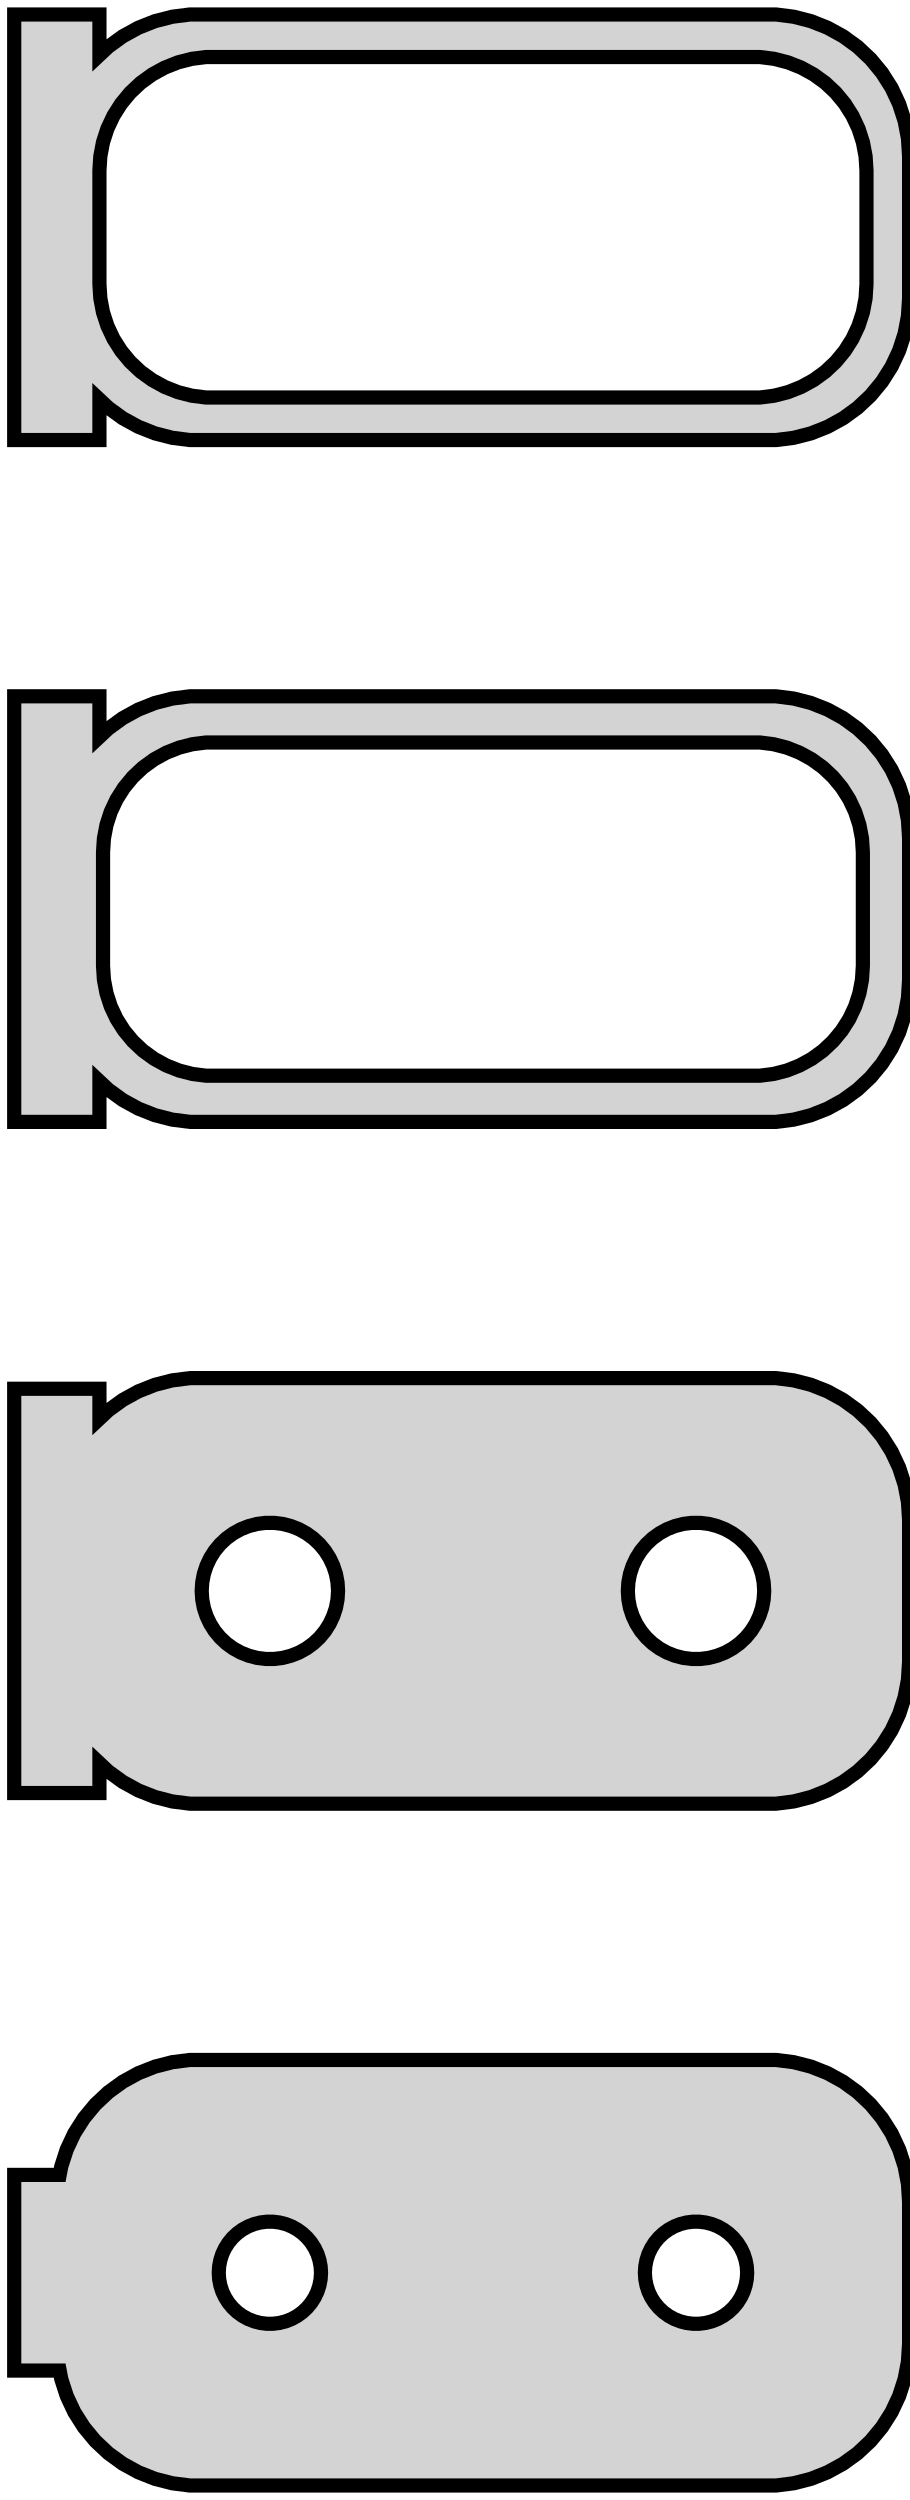
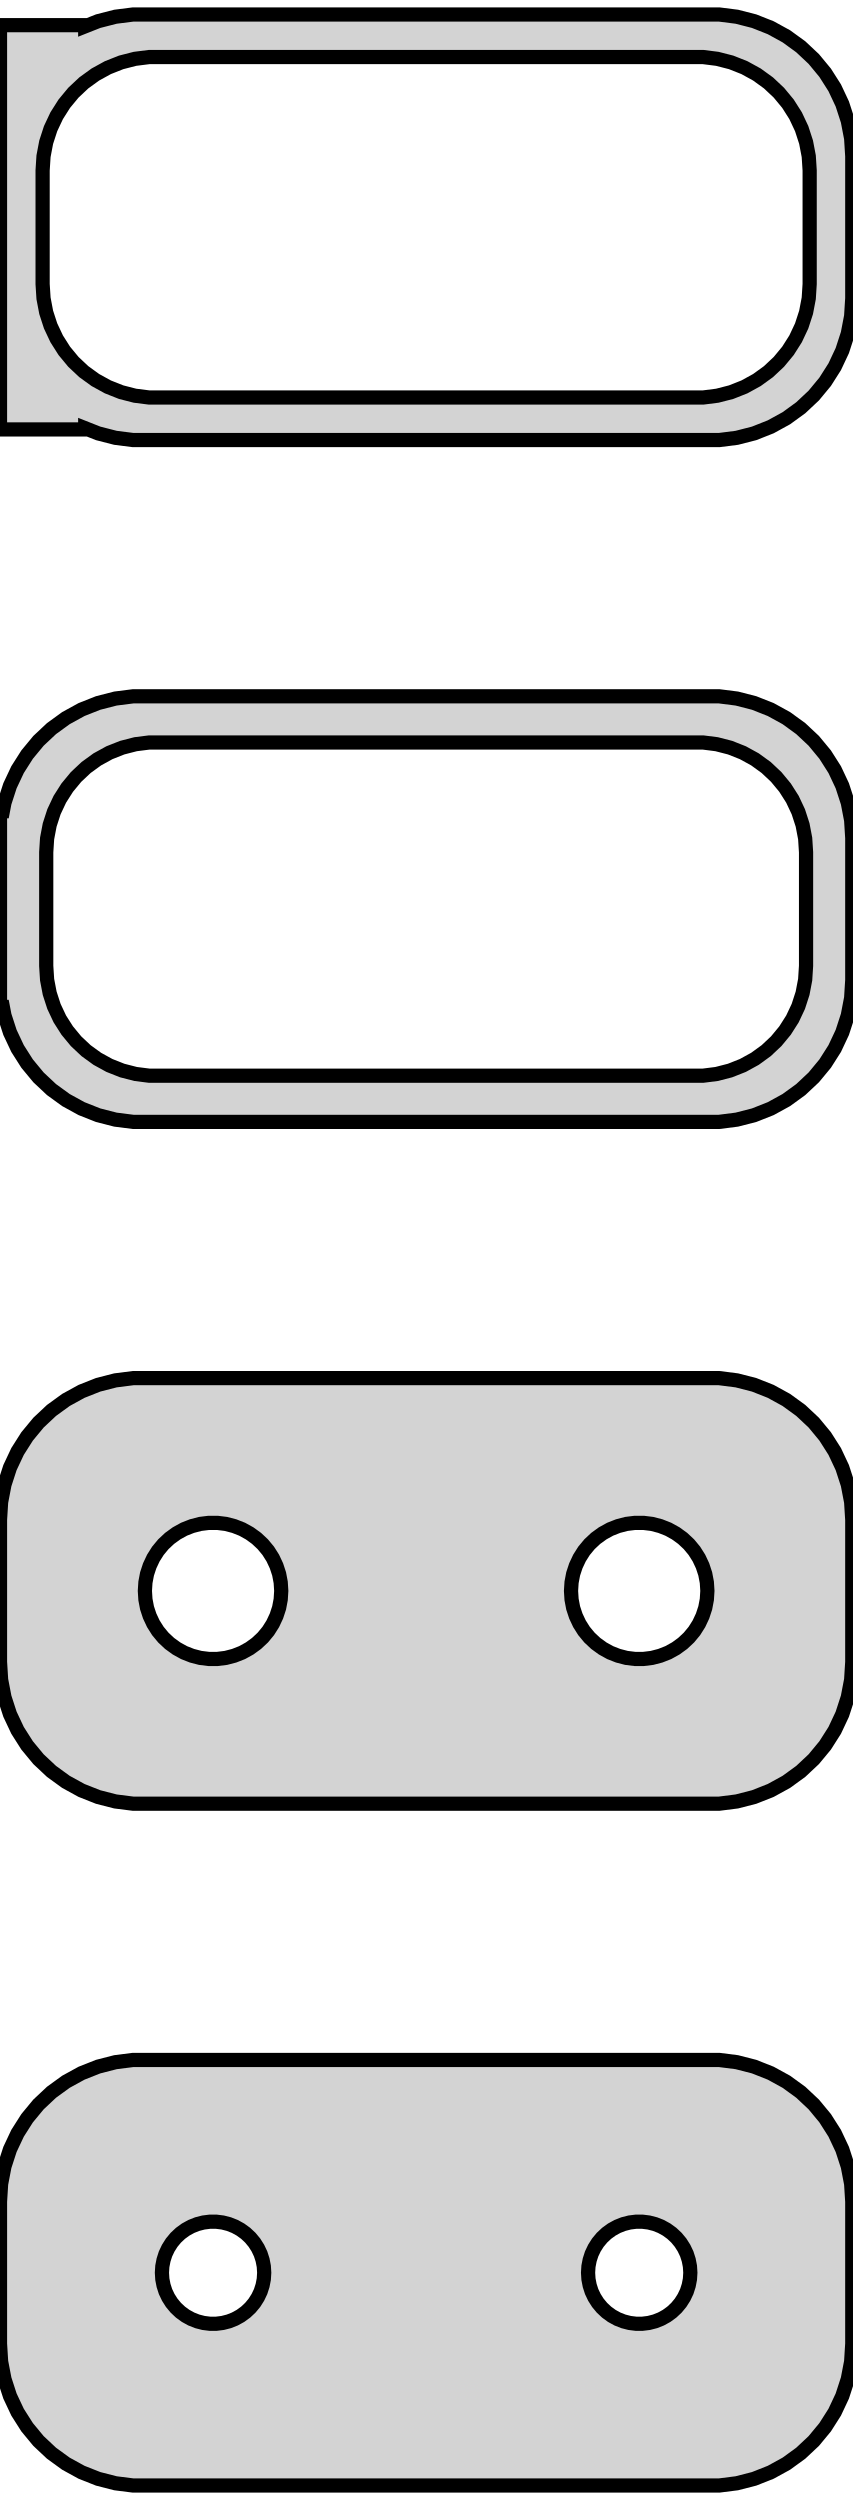
- <svg xmlns="http://www.w3.org/2000/svg" width="32mm" height="88mm" viewBox="-17 -152 32 88" version="1.1">
-   <path d=" M -13.5,-137.941 L -13.187,-137.647 L -12.679,-137.278 L -12.129,-136.976 L -11.545,-136.745 L -10.937,-136.589  L -10.314,-136.51 L 10.314,-136.51 L 10.937,-136.589 L 11.545,-136.745 L 12.129,-136.976 L 12.679,-137.278  L 13.187,-137.647 L 13.645,-138.077 L 14.045,-138.561 L 14.382,-139.091 L 14.649,-139.659 L 14.843,-140.257  L 14.961,-140.873 L 15,-141.5 L 15,-146.5 L 14.961,-147.127 L 14.843,-147.743 L 14.649,-148.341  L 14.382,-148.909 L 14.045,-149.439 L 13.645,-149.923 L 13.187,-150.353 L 12.679,-150.722 L 12.129,-151.024  L 11.545,-151.255 L 10.937,-151.411 L 10.314,-151.49 L -10.314,-151.49 L -10.937,-151.411 L -11.545,-151.255  L -12.129,-151.024 L -12.679,-150.722 L -13.187,-150.353 L -13.5,-150.059 L -13.5,-151.49 L -16.5,-151.49  L -16.5,-136.51 L -13.5,-136.51 z M -9.751,-138.008 L -10.249,-138.071 L -10.736,-138.196 L -11.203,-138.381 L -11.643,-138.623 L -12.05,-138.918  L -12.416,-139.262 L -12.736,-139.649 L -13.005,-140.073 L -13.219,-140.528 L -13.374,-141.005 L -13.468,-141.499  L -13.5,-142 L -13.5,-146 L -13.468,-146.501 L -13.374,-146.995 L -13.219,-147.472 L -13.005,-147.927  L -12.736,-148.351 L -12.416,-148.738 L -12.05,-149.082 L -11.643,-149.377 L -11.203,-149.619 L -10.736,-149.804  L -10.249,-149.929 L -9.751,-149.992 L 9.751,-149.992 L 10.249,-149.929 L 10.736,-149.804 L 11.203,-149.619  L 11.643,-149.377 L 12.05,-149.082 L 12.416,-148.738 L 12.736,-148.351 L 13.005,-147.927 L 13.219,-147.472  L 13.374,-146.995 L 13.468,-146.501 L 13.5,-146 L 13.5,-142 L 13.468,-141.499 L 13.374,-141.005  L 13.219,-140.528 L 13.005,-140.073 L 12.736,-139.649 L 12.416,-139.262 L 12.05,-138.918 L 11.643,-138.623  L 11.203,-138.381 L 10.736,-138.196 L 10.249,-138.071 L 9.751,-138.008 z M -13.5,-113.941 L -13.187,-113.647 L -12.679,-113.278 L -12.129,-112.976 L -11.545,-112.745 L -10.937,-112.589  L -10.314,-112.51 L 10.314,-112.51 L 10.937,-112.589 L 11.545,-112.745 L 12.129,-112.976 L 12.679,-113.278  L 13.187,-113.647 L 13.645,-114.077 L 14.045,-114.561 L 14.382,-115.091 L 14.649,-115.659 L 14.843,-116.257  L 14.961,-116.873 L 15,-117.5 L 15,-122.5 L 14.961,-123.127 L 14.843,-123.743 L 14.649,-124.341  L 14.382,-124.909 L 14.045,-125.439 L 13.645,-125.923 L 13.187,-126.353 L 12.679,-126.722 L 12.129,-127.024  L 11.545,-127.255 L 10.937,-127.411 L 10.314,-127.49 L -10.314,-127.49 L -10.937,-127.411 L -11.545,-127.255  L -12.129,-127.024 L -12.679,-126.722 L -13.187,-126.353 L -13.5,-126.059 L -13.5,-127.49 L -16.5,-127.49  L -16.5,-112.51 L -13.5,-112.51 z M -9.743,-114.135 L -10.226,-114.196 L -10.697,-114.317 L -11.149,-114.496 L -11.575,-114.73 L -11.969,-115.016  L -12.323,-115.349 L -12.633,-115.724 L -12.894,-116.134 L -13.101,-116.574 L -13.251,-117.037 L -13.342,-117.515  L -13.373,-118 L -13.373,-122 L -13.342,-122.485 L -13.251,-122.963 L -13.101,-123.426 L -12.894,-123.866  L -12.633,-124.276 L -12.323,-124.651 L -11.969,-124.984 L -11.575,-125.27 L -11.149,-125.504 L -10.697,-125.683  L -10.226,-125.804 L -9.743,-125.865 L 9.743,-125.865 L 10.226,-125.804 L 10.697,-125.683 L 11.149,-125.504  L 11.575,-125.27 L 11.969,-124.984 L 12.323,-124.651 L 12.633,-124.276 L 12.894,-123.866 L 13.101,-123.426  L 13.251,-122.963 L 13.342,-122.485 L 13.373,-122 L 13.373,-118 L 13.342,-117.515 L 13.251,-117.037  L 13.101,-116.574 L 12.894,-116.134 L 12.633,-115.724 L 12.323,-115.349 L 11.969,-115.016 L 11.575,-114.73  L 11.149,-114.496 L 10.697,-114.317 L 10.226,-114.196 L 9.743,-114.135 z M 10.937,-88.589 L 11.545,-88.745 L 12.129,-88.976 L 12.679,-89.278 L 13.187,-89.647 L 13.645,-90.077  L 14.045,-90.561 L 14.382,-91.091 L 14.649,-91.659 L 14.843,-92.257 L 14.961,-92.873 L 15,-93.5  L 15,-98.5 L 14.961,-99.127 L 14.843,-99.743 L 14.649,-100.341 L 14.382,-100.909 L 14.045,-101.439  L 13.645,-101.923 L 13.187,-102.353 L 12.679,-102.722 L 12.129,-103.024 L 11.545,-103.255 L 10.937,-103.411  L 10.314,-103.49 L -10.314,-103.49 L -10.937,-103.411 L -11.545,-103.255 L -12.129,-103.024 L -12.679,-102.722  L -13.187,-102.353 L -13.5,-102.059 L -13.5,-103.115 L -16.5,-103.115 L -16.5,-88.885 L -13.5,-88.885  L -13.5,-89.941 L -13.187,-89.647 L -12.679,-89.278 L -12.129,-88.976 L -11.545,-88.745 L -10.937,-88.589  L -10.314,-88.51 L 10.314,-88.51 z M 7.349,-93.605 L 7.05,-93.642 L 6.758,-93.718 L 6.478,-93.828 L 6.214,-93.974 L 5.97,-94.151  L 5.75,-94.357 L 5.558,-94.589 L 5.397,-94.844 L 5.269,-95.117 L 5.175,-95.403 L 5.119,-95.699  L 5.1,-96 L 5.119,-96.301 L 5.175,-96.597 L 5.269,-96.883 L 5.397,-97.156 L 5.558,-97.411  L 5.75,-97.643 L 5.97,-97.849 L 6.214,-98.026 L 6.478,-98.172 L 6.758,-98.282 L 7.05,-98.358  L 7.349,-98.395 L 7.651,-98.395 L 7.95,-98.358 L 8.242,-98.282 L 8.522,-98.172 L 8.786,-98.026  L 9.03,-97.849 L 9.25,-97.643 L 9.442,-97.411 L 9.603,-97.156 L 9.731,-96.883 L 9.825,-96.597  L 9.881,-96.301 L 9.9,-96 L 9.881,-95.699 L 9.825,-95.403 L 9.731,-95.117 L 9.603,-94.844  L 9.442,-94.589 L 9.25,-94.357 L 9.03,-94.151 L 8.786,-93.974 L 8.522,-93.828 L 8.242,-93.718  L 7.95,-93.642 L 7.651,-93.605 z M -7.651,-93.605 L -7.95,-93.642 L -8.242,-93.718 L -8.522,-93.828 L -8.786,-93.974 L -9.03,-94.151  L -9.25,-94.357 L -9.442,-94.589 L -9.603,-94.844 L -9.731,-95.117 L -9.825,-95.403 L -9.881,-95.699  L -9.9,-96 L -9.881,-96.301 L -9.825,-96.597 L -9.731,-96.883 L -9.603,-97.156 L -9.442,-97.411  L -9.25,-97.643 L -9.03,-97.849 L -8.786,-98.026 L -8.522,-98.172 L -8.242,-98.282 L -7.95,-98.358  L -7.651,-98.395 L -7.349,-98.395 L -7.05,-98.358 L -6.758,-98.282 L -6.478,-98.172 L -6.214,-98.026  L -5.97,-97.849 L -5.75,-97.643 L -5.558,-97.411 L -5.397,-97.156 L -5.269,-96.883 L -5.175,-96.597  L -5.119,-96.301 L -5.1,-96 L -5.119,-95.699 L -5.175,-95.403 L -5.269,-95.117 L -5.397,-94.844  L -5.558,-94.589 L -5.75,-94.357 L -5.97,-94.151 L -6.214,-93.974 L -6.478,-93.828 L -6.758,-93.718  L -7.05,-93.642 L -7.349,-93.605 z M 10.937,-64.589 L 11.545,-64.745 L 12.129,-64.976 L 12.679,-65.278 L 13.187,-65.647 L 13.645,-66.077  L 14.045,-66.561 L 14.382,-67.091 L 14.649,-67.659 L 14.843,-68.257 L 14.961,-68.873 L 15,-69.5  L 15,-74.5 L 14.961,-75.127 L 14.843,-75.743 L 14.649,-76.341 L 14.382,-76.909 L 14.045,-77.439  L 13.645,-77.923 L 13.187,-78.353 L 12.679,-78.722 L 12.129,-79.024 L 11.545,-79.255 L 10.937,-79.411  L 10.314,-79.49 L -10.314,-79.49 L -10.937,-79.411 L -11.545,-79.255 L -12.129,-79.024 L -12.679,-78.722  L -13.187,-78.353 L -13.645,-77.923 L -14.045,-77.439 L -14.382,-76.909 L -14.649,-76.341 L -14.843,-75.743  L -14.9,-75.444 L -16.5,-75.444 L -16.5,-68.556 L -14.9,-68.556 L -14.843,-68.257 L -14.649,-67.659  L -14.382,-67.091 L -14.045,-66.561 L -13.645,-66.077 L -13.187,-65.647 L -12.679,-65.278 L -12.129,-64.976  L -11.545,-64.745 L -10.937,-64.589 L -10.314,-64.51 L 10.314,-64.51 z M 7.387,-70.204 L 7.163,-70.232 L 6.944,-70.288 L 6.734,-70.371 L 6.536,-70.48 L 6.353,-70.613  L 6.188,-70.768 L 6.044,-70.942 L 5.923,-71.133 L 5.826,-71.337 L 5.757,-71.552 L 5.714,-71.774  L 5.7,-72 L 5.714,-72.226 L 5.757,-72.448 L 5.826,-72.663 L 5.923,-72.867 L 6.044,-73.058  L 6.188,-73.232 L 6.353,-73.387 L 6.536,-73.52 L 6.734,-73.629 L 6.944,-73.712 L 7.163,-73.768  L 7.387,-73.796 L 7.613,-73.796 L 7.837,-73.768 L 8.056,-73.712 L 8.266,-73.629 L 8.464,-73.52  L 8.647,-73.387 L 8.812,-73.232 L 8.956,-73.058 L 9.077,-72.867 L 9.174,-72.663 L 9.243,-72.448  L 9.286,-72.226 L 9.3,-72 L 9.286,-71.774 L 9.243,-71.552 L 9.174,-71.337 L 9.077,-71.133  L 8.956,-70.942 L 8.812,-70.768 L 8.647,-70.613 L 8.464,-70.48 L 8.266,-70.371 L 8.056,-70.288  L 7.837,-70.232 L 7.613,-70.204 z M -7.613,-70.204 L -7.837,-70.232 L -8.056,-70.288 L -8.266,-70.371 L -8.464,-70.48 L -8.647,-70.613  L -8.812,-70.768 L -8.956,-70.942 L -9.077,-71.133 L -9.174,-71.337 L -9.243,-71.552 L -9.286,-71.774  L -9.3,-72 L -9.286,-72.226 L -9.243,-72.448 L -9.174,-72.663 L -9.077,-72.867 L -8.956,-73.058  L -8.812,-73.232 L -8.647,-73.387 L -8.464,-73.52 L -8.266,-73.629 L -8.056,-73.712 L -7.837,-73.768  L -7.613,-73.796 L -7.387,-73.796 L -7.163,-73.768 L -6.944,-73.712 L -6.734,-73.629 L -6.536,-73.52  L -6.353,-73.387 L -6.188,-73.232 L -6.044,-73.058 L -5.923,-72.867 L -5.826,-72.663 L -5.757,-72.448  L -5.714,-72.226 L -5.7,-72 L -5.714,-71.774 L -5.757,-71.552 L -5.826,-71.337 L -5.923,-71.133  L -6.044,-70.942 L -6.188,-70.768 L -6.353,-70.613 L -6.536,-70.48 L -6.734,-70.371 L -6.944,-70.288  L -7.163,-70.232 L -7.387,-70.204 z " stroke="black" fill="lightgray" stroke-width="0.5" />
+ <svg xmlns="http://www.w3.org/2000/svg" width="30mm" height="88mm" viewBox="-15 -152 30 88" version="1.1">
+   <path d=" M 10.937,-136.589 L 11.545,-136.745 L 12.129,-136.976 L 12.679,-137.278 L 13.187,-137.647 L 13.645,-138.077  L 14.045,-138.561 L 14.382,-139.091 L 14.649,-139.659 L 14.843,-140.257 L 14.961,-140.873 L 15,-141.5  L 15,-146.5 L 14.961,-147.127 L 14.843,-147.743 L 14.649,-148.341 L 14.382,-148.909 L 14.045,-149.439  L 13.645,-149.923 L 13.187,-150.353 L 12.679,-150.722 L 12.129,-151.024 L 11.545,-151.255 L 10.937,-151.411  L 10.314,-151.49 L -10.314,-151.49 L -10.937,-151.411 L -11.545,-151.255 L -12,-151.075 L -12,-151.115  L -15,-151.115 L -15,-136.885 L -12,-136.885 L -12,-136.925 L -11.545,-136.745 L -10.937,-136.589  L -10.314,-136.51 L 10.314,-136.51 z M -9.751,-138.008 L -10.249,-138.071 L -10.736,-138.196 L -11.203,-138.381 L -11.643,-138.623 L -12.05,-138.918  L -12.416,-139.262 L -12.736,-139.649 L -13.005,-140.073 L -13.219,-140.528 L -13.374,-141.005 L -13.468,-141.499  L -13.5,-142 L -13.5,-146 L -13.468,-146.501 L -13.374,-146.995 L -13.219,-147.472 L -13.005,-147.927  L -12.736,-148.351 L -12.416,-148.738 L -12.05,-149.082 L -11.643,-149.377 L -11.203,-149.619 L -10.736,-149.804  L -10.249,-149.929 L -9.751,-149.992 L 9.751,-149.992 L 10.249,-149.929 L 10.736,-149.804 L 11.203,-149.619  L 11.643,-149.377 L 12.05,-149.082 L 12.416,-148.738 L 12.736,-148.351 L 13.005,-147.927 L 13.219,-147.472  L 13.374,-146.995 L 13.468,-146.501 L 13.5,-146 L 13.5,-142 L 13.468,-141.499 L 13.374,-141.005  L 13.219,-140.528 L 13.005,-140.073 L 12.736,-139.649 L 12.416,-139.262 L 12.05,-138.918 L 11.643,-138.623  L 11.203,-138.381 L 10.736,-138.196 L 10.249,-138.071 L 9.751,-138.008 z M 10.937,-112.589 L 11.545,-112.745 L 12.129,-112.976 L 12.679,-113.278 L 13.187,-113.647 L 13.645,-114.077  L 14.045,-114.561 L 14.382,-115.091 L 14.649,-115.659 L 14.843,-116.257 L 14.961,-116.873 L 15,-117.5  L 15,-122.5 L 14.961,-123.127 L 14.843,-123.743 L 14.649,-124.341 L 14.382,-124.909 L 14.045,-125.439  L 13.645,-125.923 L 13.187,-126.353 L 12.679,-126.722 L 12.129,-127.024 L 11.545,-127.255 L 10.937,-127.411  L 10.314,-127.49 L -10.314,-127.49 L -10.937,-127.411 L -11.545,-127.255 L -12.129,-127.024 L -12.679,-126.722  L -13.187,-126.353 L -13.645,-125.923 L -14.045,-125.439 L -14.382,-124.909 L -14.649,-124.341 L -14.843,-123.743  L -14.9,-123.444 L -15,-123.444 L -15,-116.556 L -14.9,-116.556 L -14.843,-116.257 L -14.649,-115.659  L -14.382,-115.091 L -14.045,-114.561 L -13.645,-114.077 L -13.187,-113.647 L -12.679,-113.278 L -12.129,-112.976  L -11.545,-112.745 L -10.937,-112.589 L -10.314,-112.51 L 10.314,-112.51 z M -9.743,-114.135 L -10.226,-114.196 L -10.697,-114.317 L -11.149,-114.496 L -11.575,-114.73 L -11.969,-115.016  L -12.323,-115.349 L -12.633,-115.724 L -12.894,-116.134 L -13.101,-116.574 L -13.251,-117.037 L -13.342,-117.515  L -13.373,-118 L -13.373,-122 L -13.342,-122.485 L -13.251,-122.963 L -13.101,-123.426 L -12.894,-123.866  L -12.633,-124.276 L -12.323,-124.651 L -11.969,-124.984 L -11.575,-125.27 L -11.149,-125.504 L -10.697,-125.683  L -10.226,-125.804 L -9.743,-125.865 L 9.743,-125.865 L 10.226,-125.804 L 10.697,-125.683 L 11.149,-125.504  L 11.575,-125.27 L 11.969,-124.984 L 12.323,-124.651 L 12.633,-124.276 L 12.894,-123.866 L 13.101,-123.426  L 13.251,-122.963 L 13.342,-122.485 L 13.373,-122 L 13.373,-118 L 13.342,-117.515 L 13.251,-117.037  L 13.101,-116.574 L 12.894,-116.134 L 12.633,-115.724 L 12.323,-115.349 L 11.969,-115.016 L 11.575,-114.73  L 11.149,-114.496 L 10.697,-114.317 L 10.226,-114.196 L 9.743,-114.135 z M 10.937,-88.589 L 11.545,-88.745 L 12.129,-88.976 L 12.679,-89.278 L 13.187,-89.647 L 13.645,-90.077  L 14.045,-90.561 L 14.382,-91.091 L 14.649,-91.659 L 14.843,-92.257 L 14.961,-92.873 L 15,-93.5  L 15,-98.5 L 14.961,-99.127 L 14.843,-99.743 L 14.649,-100.341 L 14.382,-100.909 L 14.045,-101.439  L 13.645,-101.923 L 13.187,-102.353 L 12.679,-102.722 L 12.129,-103.024 L 11.545,-103.255 L 10.937,-103.411  L 10.314,-103.49 L -10.314,-103.49 L -10.937,-103.411 L -11.545,-103.255 L -12.129,-103.024 L -12.679,-102.722  L -13.187,-102.353 L -13.645,-101.923 L -14.045,-101.439 L -14.382,-100.909 L -14.649,-100.341 L -14.843,-99.743  L -14.961,-99.127 L -15,-98.5 L -15,-93.5 L -14.961,-92.873 L -14.843,-92.257 L -14.649,-91.659  L -14.382,-91.091 L -14.045,-90.561 L -13.645,-90.077 L -13.187,-89.647 L -12.679,-89.278 L -12.129,-88.976  L -11.545,-88.745 L -10.937,-88.589 L -10.314,-88.51 L 10.314,-88.51 z M 7.349,-93.605 L 7.05,-93.642 L 6.758,-93.718 L 6.478,-93.828 L 6.214,-93.974 L 5.97,-94.151  L 5.75,-94.357 L 5.558,-94.589 L 5.397,-94.844 L 5.269,-95.117 L 5.175,-95.403 L 5.119,-95.699  L 5.1,-96 L 5.119,-96.301 L 5.175,-96.597 L 5.269,-96.883 L 5.397,-97.156 L 5.558,-97.411  L 5.75,-97.643 L 5.97,-97.849 L 6.214,-98.026 L 6.478,-98.172 L 6.758,-98.282 L 7.05,-98.358  L 7.349,-98.395 L 7.651,-98.395 L 7.95,-98.358 L 8.242,-98.282 L 8.522,-98.172 L 8.786,-98.026  L 9.03,-97.849 L 9.25,-97.643 L 9.442,-97.411 L 9.603,-97.156 L 9.731,-96.883 L 9.825,-96.597  L 9.881,-96.301 L 9.9,-96 L 9.881,-95.699 L 9.825,-95.403 L 9.731,-95.117 L 9.603,-94.844  L 9.442,-94.589 L 9.25,-94.357 L 9.03,-94.151 L 8.786,-93.974 L 8.522,-93.828 L 8.242,-93.718  L 7.95,-93.642 L 7.651,-93.605 z M -7.651,-93.605 L -7.95,-93.642 L -8.242,-93.718 L -8.522,-93.828 L -8.786,-93.974 L -9.03,-94.151  L -9.25,-94.357 L -9.442,-94.589 L -9.603,-94.844 L -9.731,-95.117 L -9.825,-95.403 L -9.881,-95.699  L -9.9,-96 L -9.881,-96.301 L -9.825,-96.597 L -9.731,-96.883 L -9.603,-97.156 L -9.442,-97.411  L -9.25,-97.643 L -9.03,-97.849 L -8.786,-98.026 L -8.522,-98.172 L -8.242,-98.282 L -7.95,-98.358  L -7.651,-98.395 L -7.349,-98.395 L -7.05,-98.358 L -6.758,-98.282 L -6.478,-98.172 L -6.214,-98.026  L -5.97,-97.849 L -5.75,-97.643 L -5.558,-97.411 L -5.397,-97.156 L -5.269,-96.883 L -5.175,-96.597  L -5.119,-96.301 L -5.1,-96 L -5.119,-95.699 L -5.175,-95.403 L -5.269,-95.117 L -5.397,-94.844  L -5.558,-94.589 L -5.75,-94.357 L -5.97,-94.151 L -6.214,-93.974 L -6.478,-93.828 L -6.758,-93.718  L -7.05,-93.642 L -7.349,-93.605 z M 10.937,-64.589 L 11.545,-64.745 L 12.129,-64.976 L 12.679,-65.278 L 13.187,-65.647 L 13.645,-66.077  L 14.045,-66.561 L 14.382,-67.091 L 14.649,-67.659 L 14.843,-68.257 L 14.961,-68.873 L 15,-69.5  L 15,-74.5 L 14.961,-75.127 L 14.843,-75.743 L 14.649,-76.341 L 14.382,-76.909 L 14.045,-77.439  L 13.645,-77.923 L 13.187,-78.353 L 12.679,-78.722 L 12.129,-79.024 L 11.545,-79.255 L 10.937,-79.411  L 10.314,-79.49 L -10.314,-79.49 L -10.937,-79.411 L -11.545,-79.255 L -12.129,-79.024 L -12.679,-78.722  L -13.187,-78.353 L -13.645,-77.923 L -14.045,-77.439 L -14.382,-76.909 L -14.649,-76.341 L -14.843,-75.743  L -14.961,-75.127 L -15,-74.5 L -15,-69.5 L -14.961,-68.873 L -14.843,-68.257 L -14.649,-67.659  L -14.382,-67.091 L -14.045,-66.561 L -13.645,-66.077 L -13.187,-65.647 L -12.679,-65.278 L -12.129,-64.976  L -11.545,-64.745 L -10.937,-64.589 L -10.314,-64.51 L 10.314,-64.51 z M -7.613,-70.204 L -7.837,-70.232 L -8.056,-70.288 L -8.266,-70.371 L -8.464,-70.48 L -8.647,-70.613  L -8.812,-70.768 L -8.956,-70.942 L -9.077,-71.133 L -9.174,-71.337 L -9.243,-71.552 L -9.286,-71.774  L -9.3,-72 L -9.286,-72.226 L -9.243,-72.448 L -9.174,-72.663 L -9.077,-72.867 L -8.956,-73.058  L -8.812,-73.232 L -8.647,-73.387 L -8.464,-73.52 L -8.266,-73.629 L -8.056,-73.712 L -7.837,-73.768  L -7.613,-73.796 L -7.387,-73.796 L -7.163,-73.768 L -6.944,-73.712 L -6.734,-73.629 L -6.536,-73.52  L -6.353,-73.387 L -6.188,-73.232 L -6.044,-73.058 L -5.923,-72.867 L -5.826,-72.663 L -5.757,-72.448  L -5.714,-72.226 L -5.7,-72 L -5.714,-71.774 L -5.757,-71.552 L -5.826,-71.337 L -5.923,-71.133  L -6.044,-70.942 L -6.188,-70.768 L -6.353,-70.613 L -6.536,-70.48 L -6.734,-70.371 L -6.944,-70.288  L -7.163,-70.232 L -7.387,-70.204 z M 7.387,-70.204 L 7.163,-70.232 L 6.944,-70.288 L 6.734,-70.371 L 6.536,-70.48 L 6.353,-70.613  L 6.188,-70.768 L 6.044,-70.942 L 5.923,-71.133 L 5.826,-71.337 L 5.757,-71.552 L 5.714,-71.774  L 5.7,-72 L 5.714,-72.226 L 5.757,-72.448 L 5.826,-72.663 L 5.923,-72.867 L 6.044,-73.058  L 6.188,-73.232 L 6.353,-73.387 L 6.536,-73.52 L 6.734,-73.629 L 6.944,-73.712 L 7.163,-73.768  L 7.387,-73.796 L 7.613,-73.796 L 7.837,-73.768 L 8.056,-73.712 L 8.266,-73.629 L 8.464,-73.52  L 8.647,-73.387 L 8.812,-73.232 L 8.956,-73.058 L 9.077,-72.867 L 9.174,-72.663 L 9.243,-72.448  L 9.286,-72.226 L 9.3,-72 L 9.286,-71.774 L 9.243,-71.552 L 9.174,-71.337 L 9.077,-71.133  L 8.956,-70.942 L 8.812,-70.768 L 8.647,-70.613 L 8.464,-70.48 L 8.266,-70.371 L 8.056,-70.288  L 7.837,-70.232 L 7.613,-70.204 z " stroke="black" fill="lightgray" stroke-width="0.5" />
</svg>
